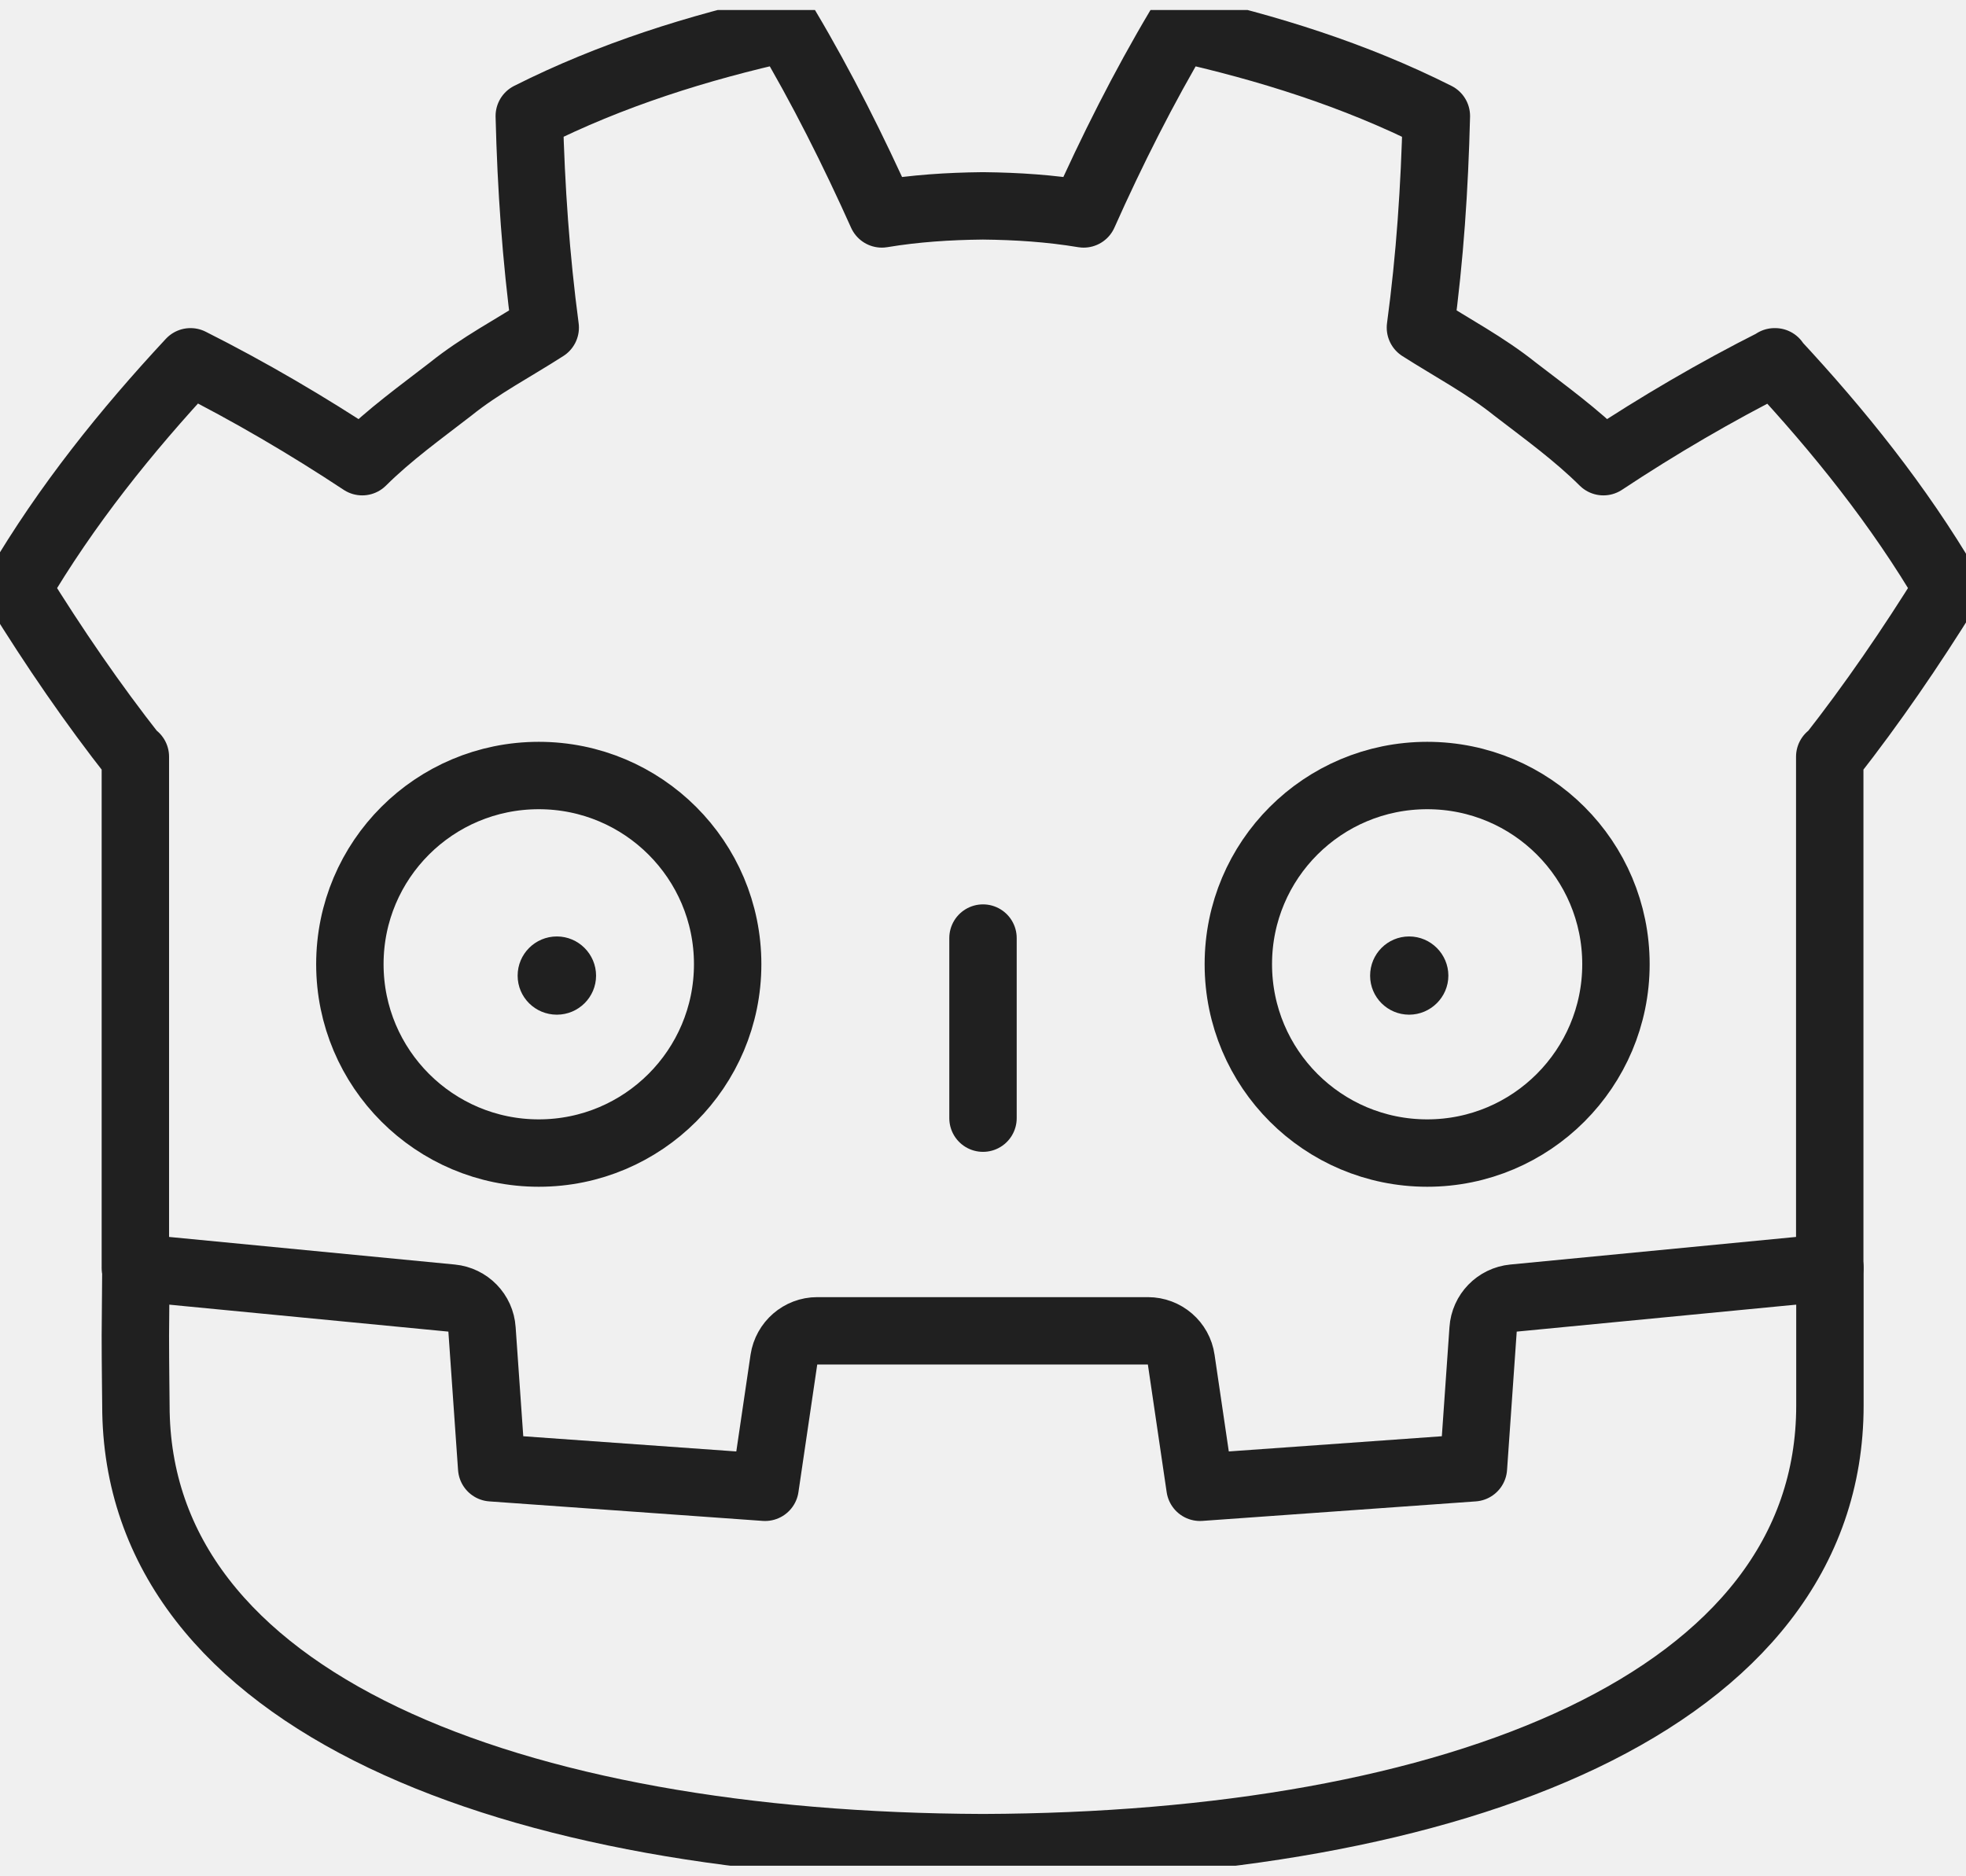
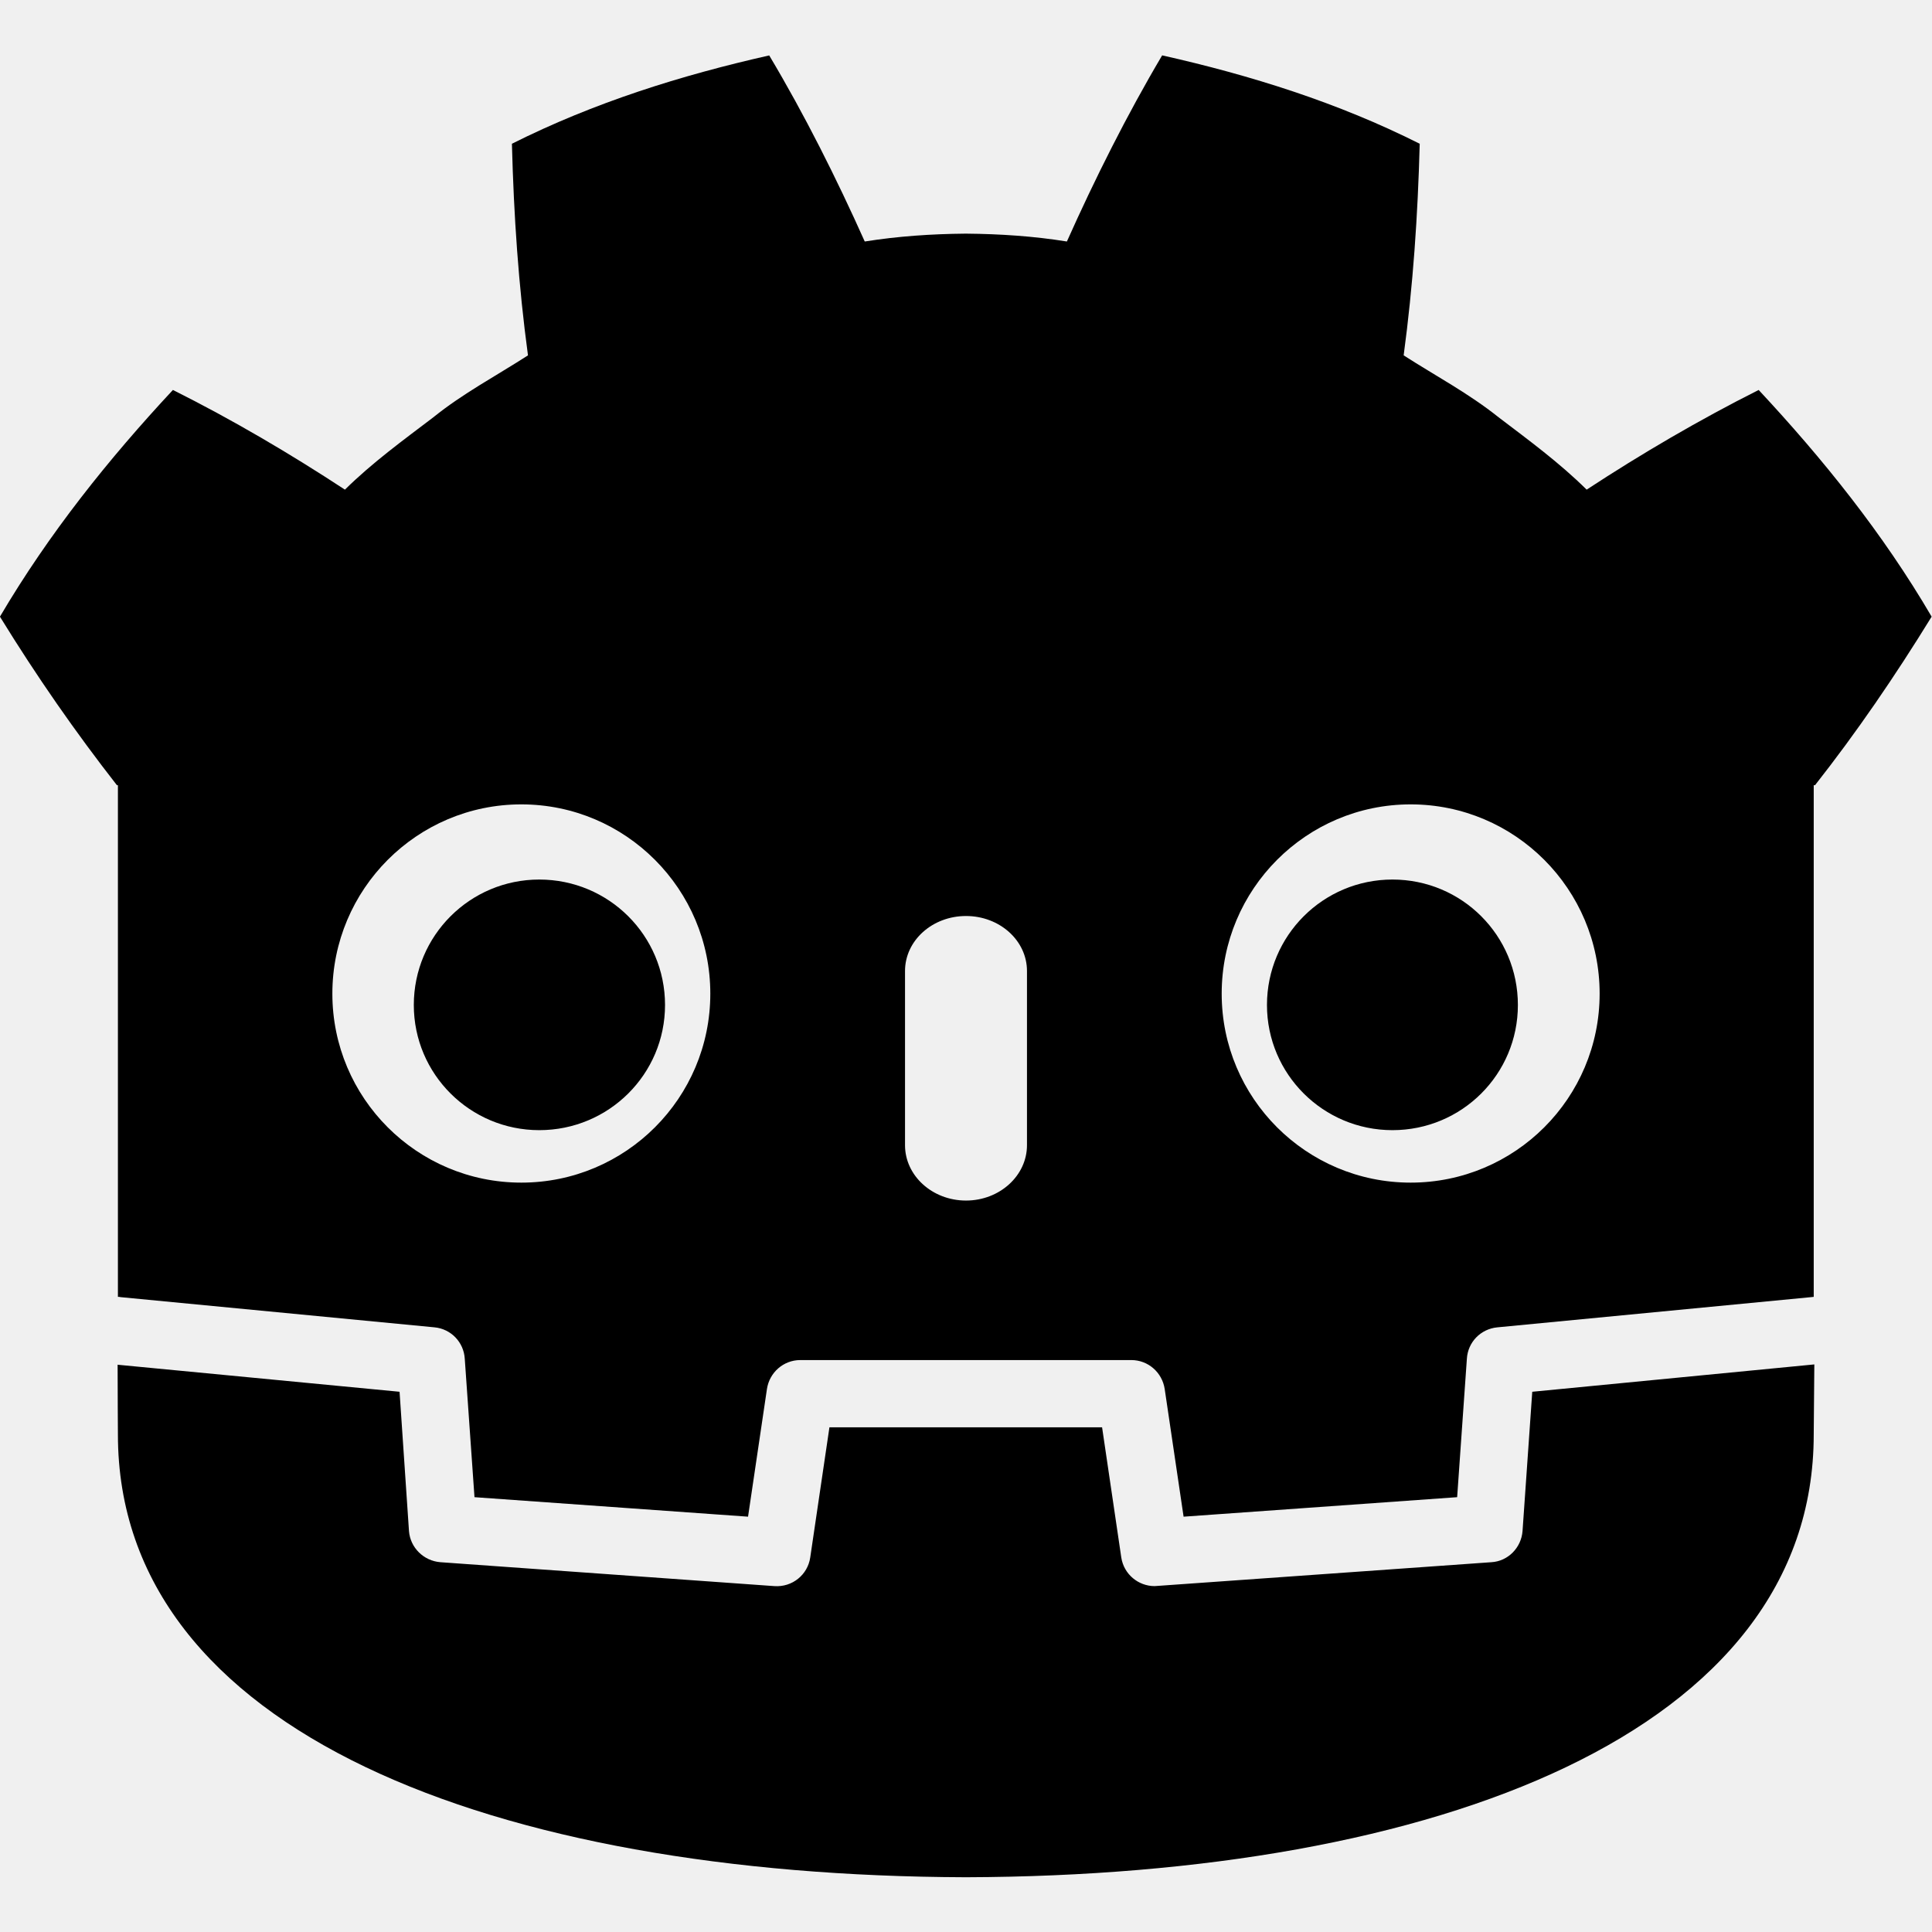
- <svg xmlns="http://www.w3.org/2000/svg" width="175" height="167" viewBox="0 0 175 167" fill="none">
-   <g clip-path="url(#clip0_3536_4445)">
-     <path d="M125.433 83.372C123.504 83.372 121.958 84.934 121.958 86.862C121.958 88.791 123.52 90.337 125.433 90.337C127.345 90.337 128.923 88.775 128.923 86.862C128.923 84.95 127.361 83.372 125.433 83.372Z" fill="#202020" />
-     <path d="M12.097 112.873L12.049 118.898C12.049 121.591 12.097 124.54 12.097 125.129C12.097 151.618 45.695 164.353 87.452 164.496H87.548C129.306 164.353 162.887 151.618 162.887 125.129C162.887 124.524 162.887 115.567 162.887 112.873" stroke="#202020" stroke-width="6" stroke-linecap="round" stroke-linejoin="round" />
-     <path d="M158.01 32.211C152.719 34.873 147.587 37.885 142.725 41.104C140.303 38.698 137.562 36.721 134.868 34.649C132.222 32.53 129.258 30.968 126.437 29.167C127.281 22.903 127.696 16.751 127.855 10.328C120.572 6.662 112.81 4.24 104.952 2.486C101.812 7.762 98.944 13.468 96.457 19.046C93.493 18.552 90.528 18.361 87.548 18.329C87.548 18.329 87.5 18.329 87.484 18.329C87.468 18.329 87.452 18.329 87.42 18.329C84.44 18.361 81.46 18.552 78.495 19.046C75.993 13.468 73.14 7.762 70 2.486C62.158 4.224 54.381 6.662 47.113 10.328C47.272 16.751 47.703 22.919 48.532 29.167C45.711 30.984 42.73 32.53 40.1 34.649C37.423 36.721 34.681 38.682 32.243 41.104C27.398 37.901 22.25 34.873 16.958 32.211C11.252 38.347 5.913 44.977 1.562 52.388C4.845 57.696 8.256 62.669 11.954 67.37H12.049V112.873C12.129 112.873 12.209 112.873 12.304 112.873L40.196 115.567C41.662 115.71 42.81 116.89 42.905 118.356L43.766 130.676L68.103 132.413L69.777 121.05C70 119.583 71.259 118.484 72.741 118.484H102.179C103.661 118.484 104.936 119.567 105.144 121.05L106.817 132.413L131.154 130.676L132.015 118.356C132.111 116.89 133.258 115.71 134.725 115.567L162.616 112.873C162.696 112.873 162.776 112.873 162.871 112.873V109.24V67.37H162.967C166.664 62.653 170.075 57.68 173.358 52.388C169.007 44.977 163.668 38.347 157.962 32.211H158.01ZM47.958 102.657C38.682 102.657 31.143 95.134 31.143 85.842C31.143 76.55 38.666 69.044 47.958 69.044C57.25 69.044 64.772 76.567 64.772 85.842C64.772 95.118 57.25 102.657 47.958 102.657ZM127.042 102.657C117.751 102.657 110.228 95.134 110.228 85.842C110.228 76.55 117.751 69.044 127.042 69.044C136.334 69.044 143.841 76.567 143.841 85.842C143.841 95.118 136.318 102.657 127.042 102.657Z" stroke="#202020" stroke-width="6" stroke-linecap="round" stroke-linejoin="round" />
-     <path d="M49.568 83.372C47.639 83.372 46.077 84.934 46.077 86.862C46.077 88.791 47.639 90.337 49.568 90.337C51.496 90.337 53.058 88.775 53.058 86.862C53.058 84.95 51.496 83.372 49.568 83.372Z" fill="#202020" />
-     <path d="M87.5 83.516V99.549" stroke="#202020" stroke-width="6" stroke-linecap="round" stroke-linejoin="round" />
-   </g>
-   <defs>
-     <clipPath id="clip0_3536_4445">
-       <rect width="175" height="165.214" fill="white" transform="translate(0 0.892578)" />
-     </clipPath>
-   </defs>
+ <svg xmlns="http://www.w3.org/2000/svg" fill="#000000" width="800px" height="800px" viewBox="0 0 32 32">
+   <path d="M12.745 0.917c-1.458 0.328-2.906 0.781-4.266 1.464 0.031 1.198 0.109 2.344 0.266 3.505-0.526 0.339-1.078 0.63-1.568 1.026-0.5 0.38-1.010 0.75-1.464 1.198-0.906-0.594-1.859-1.156-2.849-1.651-1.063 1.141-2.052 2.375-2.865 3.755 0.609 0.99 1.25 1.911 1.938 2.792h0.016v8.474c0.016 0 0.031 0 0.047 0.005l5.198 0.5c0.271 0.026 0.484 0.245 0.5 0.521l0.161 2.292 4.531 0.323 0.313-2.115c0.042-0.276 0.276-0.479 0.552-0.479h5.484c0.276 0 0.51 0.203 0.552 0.479l0.313 2.115 4.531-0.323 0.161-2.292c0.016-0.276 0.229-0.495 0.505-0.521l5.193-0.5c0.016 0 0.031-0.005 0.047-0.005v-8.474h0.021c0.688-0.875 1.323-1.802 1.932-2.792-0.807-1.38-1.802-2.615-2.865-3.755-0.984 0.495-1.943 1.057-2.849 1.651-0.453-0.448-0.958-0.818-1.458-1.198-0.495-0.396-1.047-0.688-1.573-1.026 0.156-1.161 0.234-2.307 0.266-3.505-1.354-0.682-2.802-1.135-4.266-1.464-0.583 0.984-1.115 2.047-1.578 3.083-0.552-0.089-1.109-0.125-1.661-0.13h-0.026c-0.552 0.005-1.109 0.042-1.661 0.13-0.464-1.036-0.995-2.099-1.583-3.083zM8.635 13.323c1.729 0 3.13 1.406 3.13 3.135s-1.401 3.13-3.13 3.13c-1.729 0-3.13-1.401-3.13-3.13s1.401-3.135 3.13-3.135zM23.365 13.323c1.729 0 3.13 1.406 3.13 3.135s-1.401 3.13-3.13 3.13c-1.729 0-3.13-1.401-3.13-3.13s1.401-3.135 3.13-3.135zM8.932 14.568c-1.146 0-2.078 0.927-2.078 2.078 0 1.146 0.932 2.073 2.078 2.073 1.151 0 2.083-0.927 2.083-2.073 0-1.151-0.932-2.078-2.083-2.078zM23.063 14.568c-1.146 0-2.078 0.927-2.078 2.078 0 1.146 0.932 2.073 2.078 2.073 1.151 0 2.078-0.927 2.078-2.073 0-1.151-0.927-2.078-2.078-2.078zM16 15.172c0.557 0 1.010 0.406 1.010 0.911v2.885c0 0.505-0.453 0.917-1.010 0.917s-1.010-0.411-1.010-0.917v-2.885c0-0.505 0.453-0.911 1.010-0.911zM1.948 22.599c0 0.505 0.005 1.052 0.005 1.161 0 4.938 6.26 7.307 14.036 7.333h0.021c7.776-0.026 14.031-2.396 14.031-7.333 0-0.109 0.005-0.656 0.010-1.161l-4.672 0.453-0.161 2.307c-0.021 0.276-0.24 0.5-0.516 0.516l-5.578 0.396c-0.271 0-0.51-0.198-0.552-0.474l-0.318-2.156h-4.516l-0.318 2.156c-0.042 0.286-0.297 0.495-0.594 0.474l-5.531-0.396c-0.276-0.021-0.5-0.24-0.521-0.516l-0.156-2.307-4.672-0.448z" />
</svg>
